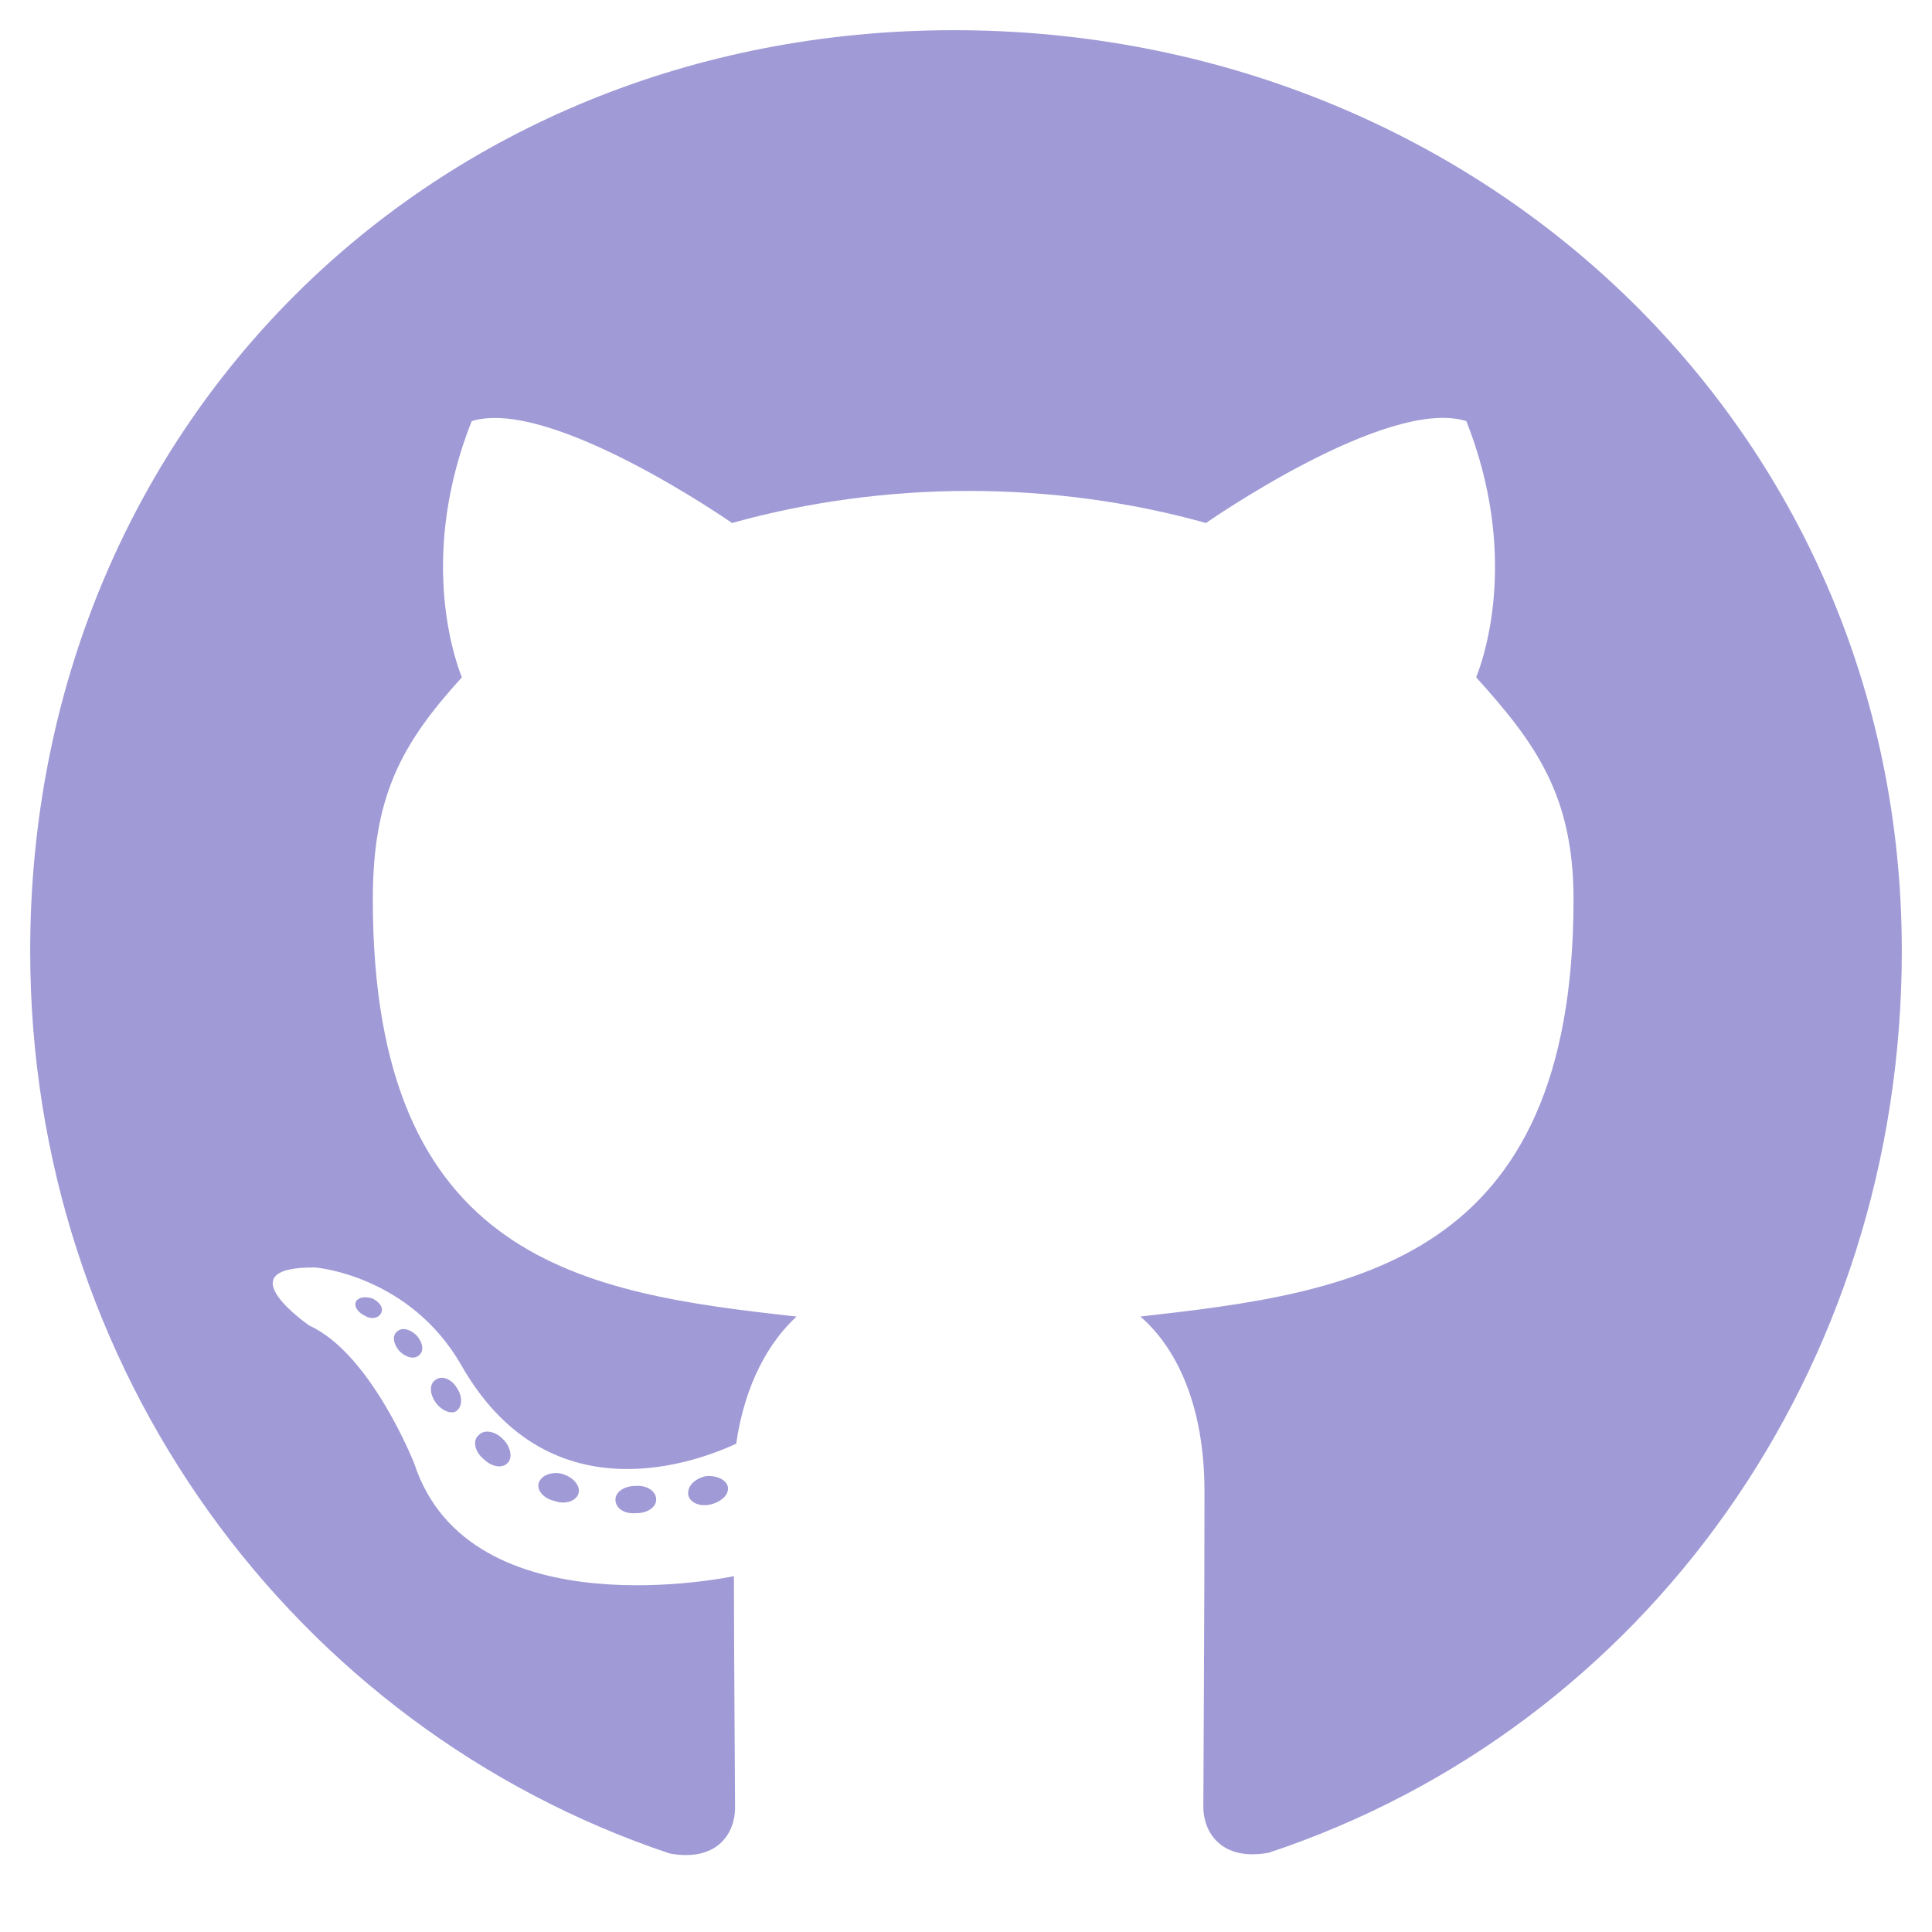
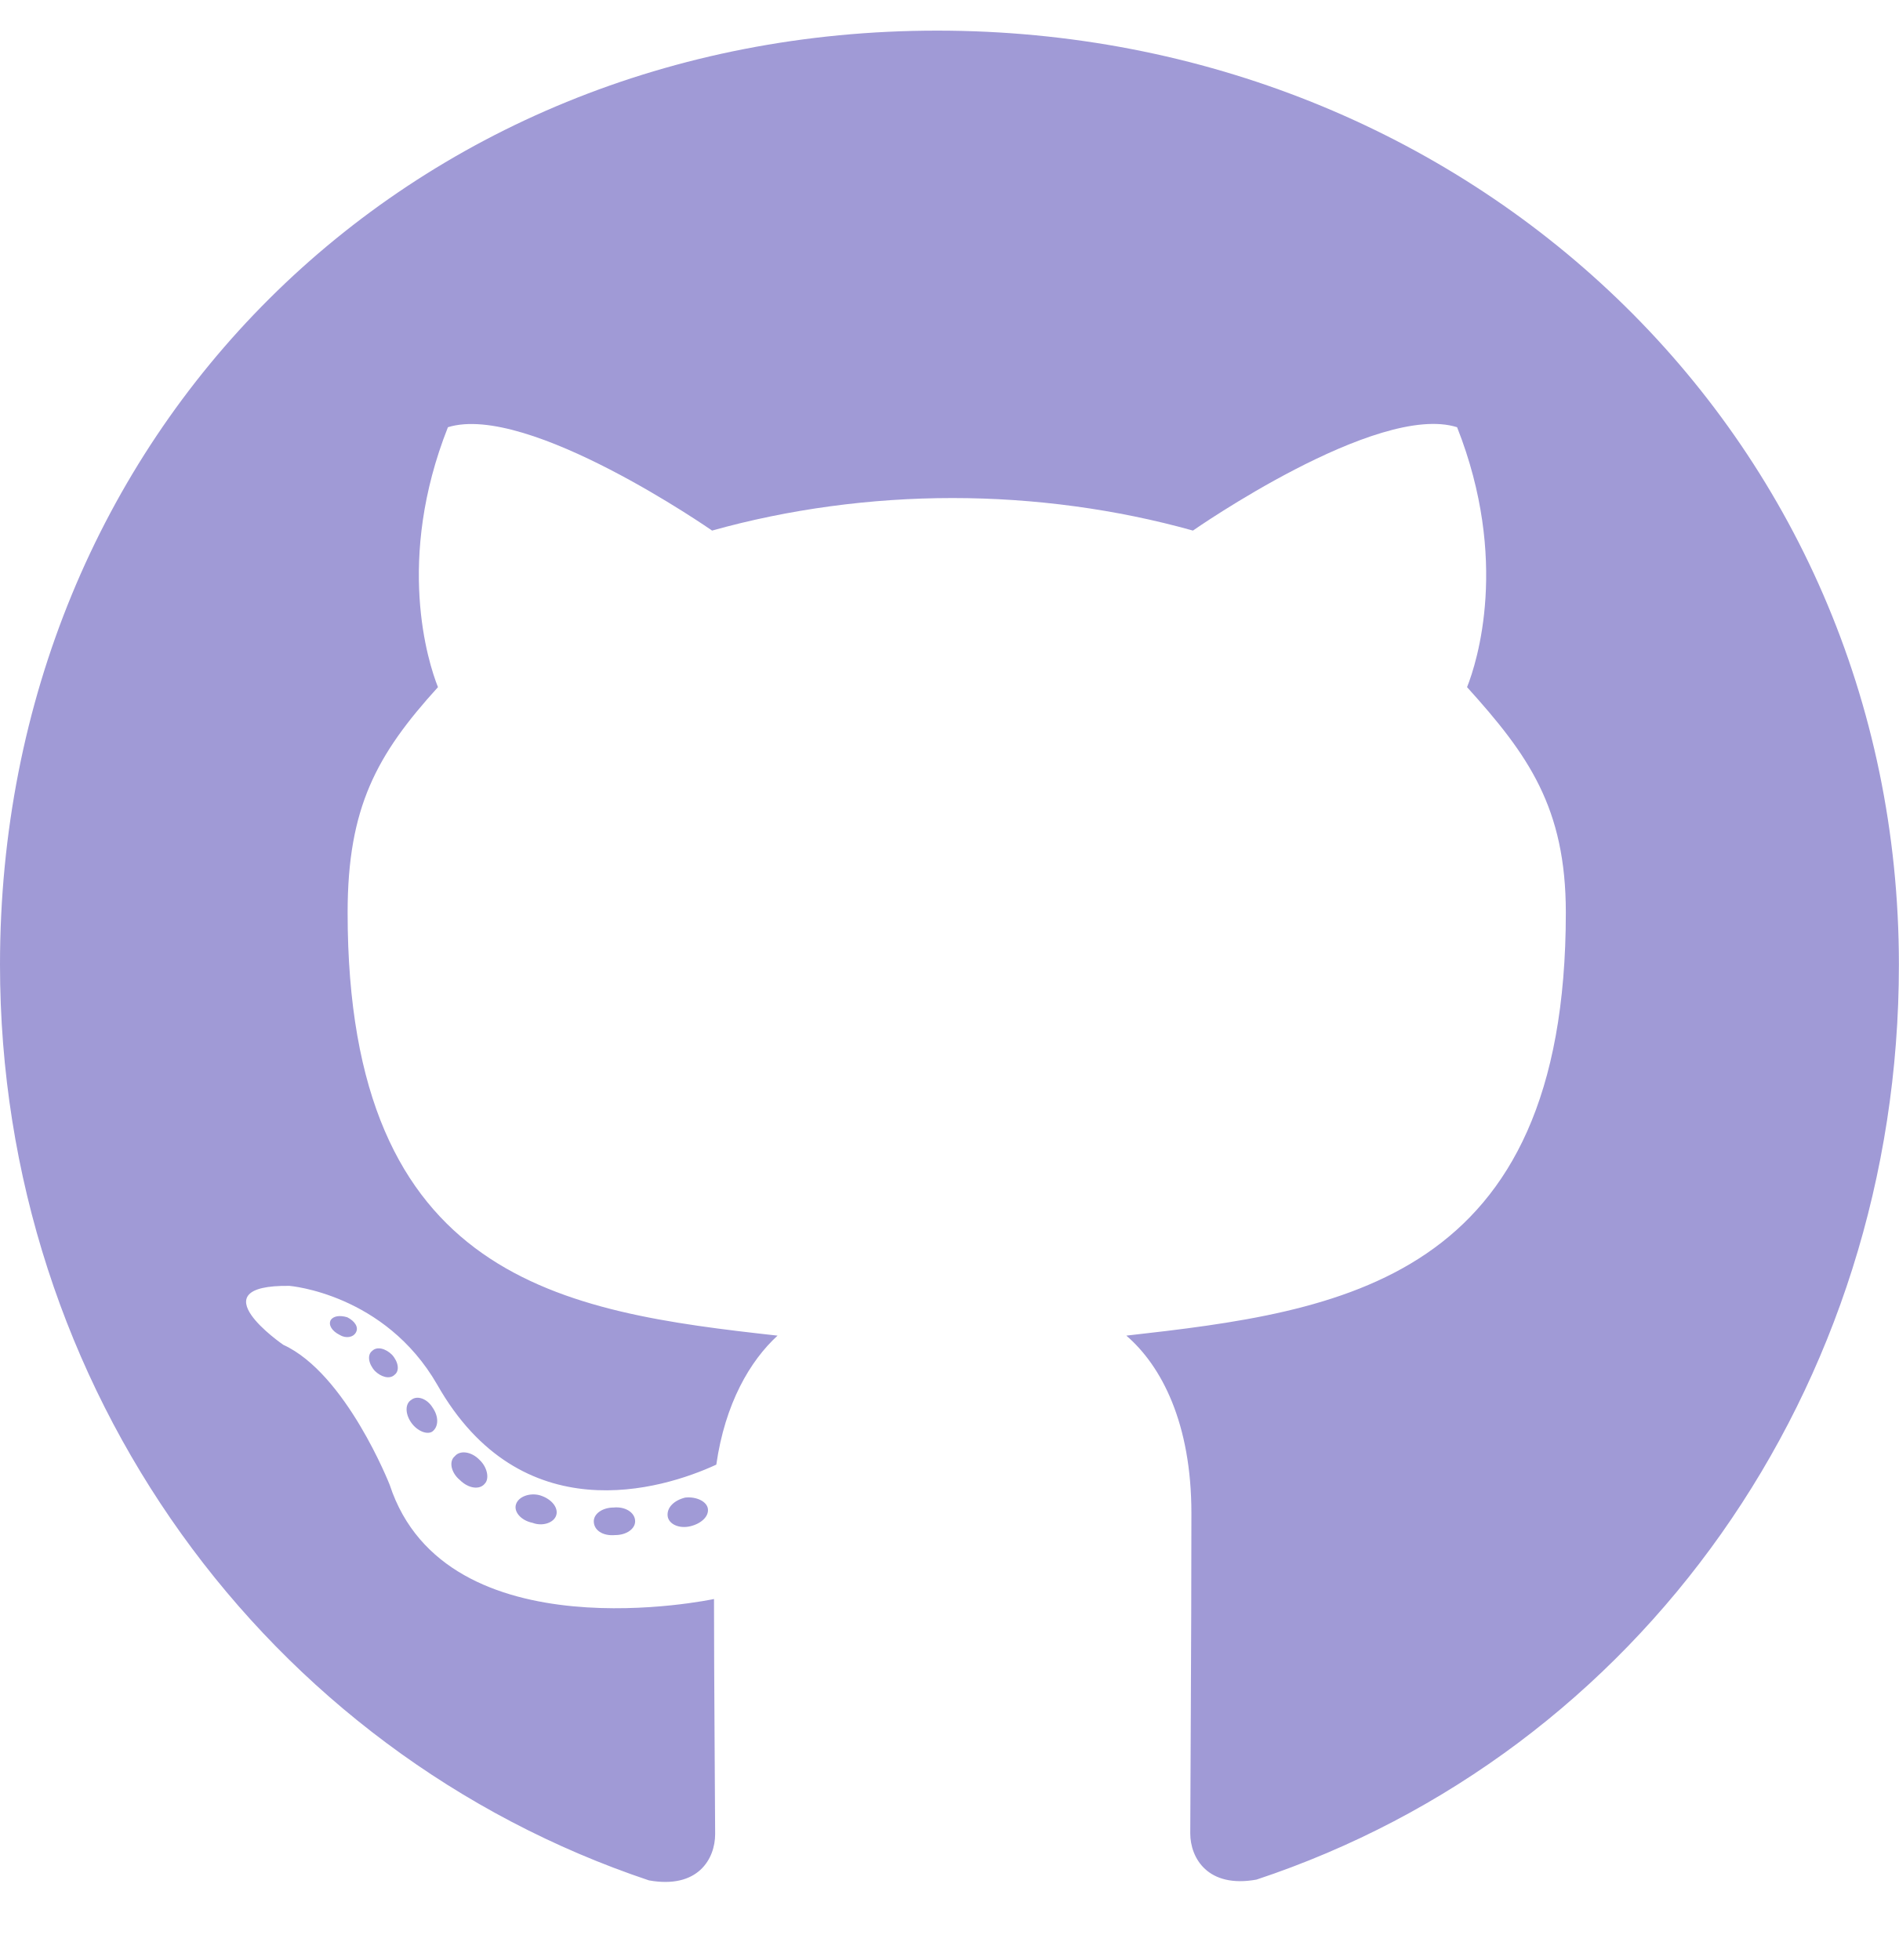
- <svg xmlns="http://www.w3.org/2000/svg" viewBox="0 0 496 512" width="28px" height="28px" fill="#A09AD6">
+ <svg xmlns="http://www.w3.org/2000/svg" fill="#A09AD6" viewBox="0 0 496 512">
  <path d="M165.9 397.4c0 2-2.3 3.6-5.2 3.6-3.3.3-5.6-1.3-5.6-3.6 0-2 2.3-3.6 5.2-3.6 3-.3 5.6 1.3 5.6 3.6zm-31.1-4.5c-.7 2 1.3 4.3 4.3 4.9 2.6 1 5.6 0 6.2-2s-1.3-4.3-4.3-5.2c-2.6-.7-5.5.3-6.2 2.3zm44.2-1.7c-2.9.7-4.9 2.6-4.6 4.9.3 2 2.9 3.3 5.9 2.6 2.9-.7 4.9-2.6 4.6-4.6-.3-1.9-3-3.2-5.9-2.9zM244.8 8C106.1 8 0 113.3 0 252c0 110.9 69.8 205.8 169.5 239.2 12.8 2.3 17.3-5.6 17.3-12.1 0-6.2-.3-40.4-.3-61.4 0 0-70 15-84.7-29.8 0 0-11.4-29.1-27.8-36.6 0 0-22.9-15.7 1.6-15.4 0 0 24.9 2 38.6 25.8 21.9 38.6 58.6 27.5 72.9 20.9 2.3-16 8.8-27.1 16-33.7-55.9-6.2-112.3-14.3-112.3-110.5 0-27.5 7.6-41.3 23.6-58.9-2.6-6.5-11.1-33.3 2.6-67.9 20.9-6.5 69 27 69 27 20-5.6 41.5-8.5 62.8-8.5s42.8 2.9 62.8 8.5c0 0 48.1-33.6 69-27 13.7 34.7 5.2 61.4 2.6 67.9 16 17.7 25.8 31.5 25.8 58.9 0 96.5-58.9 104.2-114.8 110.5 9.2 7.9 17 22.9 17 46.4 0 33.7-.3 75.4-.3 83.6 0 6.5 4.6 14.4 17.3 12.1C428.2 457.8 496 362.9 496 252 496 113.3 383.5 8 244.8 8zM97.2 352.9c-1.3 1-1 3.3.7 5.2 1.6 1.6 3.9 2.3 5.2 1 1.3-1 1-3.3-.7-5.2-1.6-1.6-3.9-2.3-5.2-1zm-10.8-8.1c-.7 1.3.3 2.9 2.3 3.9 1.6 1 3.6.7 4.3-.7.7-1.3-.3-2.9-2.3-3.9-2-.6-3.6-.3-4.3.7zm32.4 35.6c-1.6 1.3-1 4.3 1.3 6.2 2.3 2.3 5.2 2.6 6.5 1 1.3-1.3.7-4.3-1.3-6.2-2.2-2.3-5.2-2.6-6.5-1zm-11.4-14.7c-1.6 1-1.6 3.6 0 5.9 1.6 2.3 4.3 3.3 5.6 2.3 1.6-1.3 1.6-3.9 0-6.2-1.4-2.3-4-3.3-5.6-2z" />
</svg>
